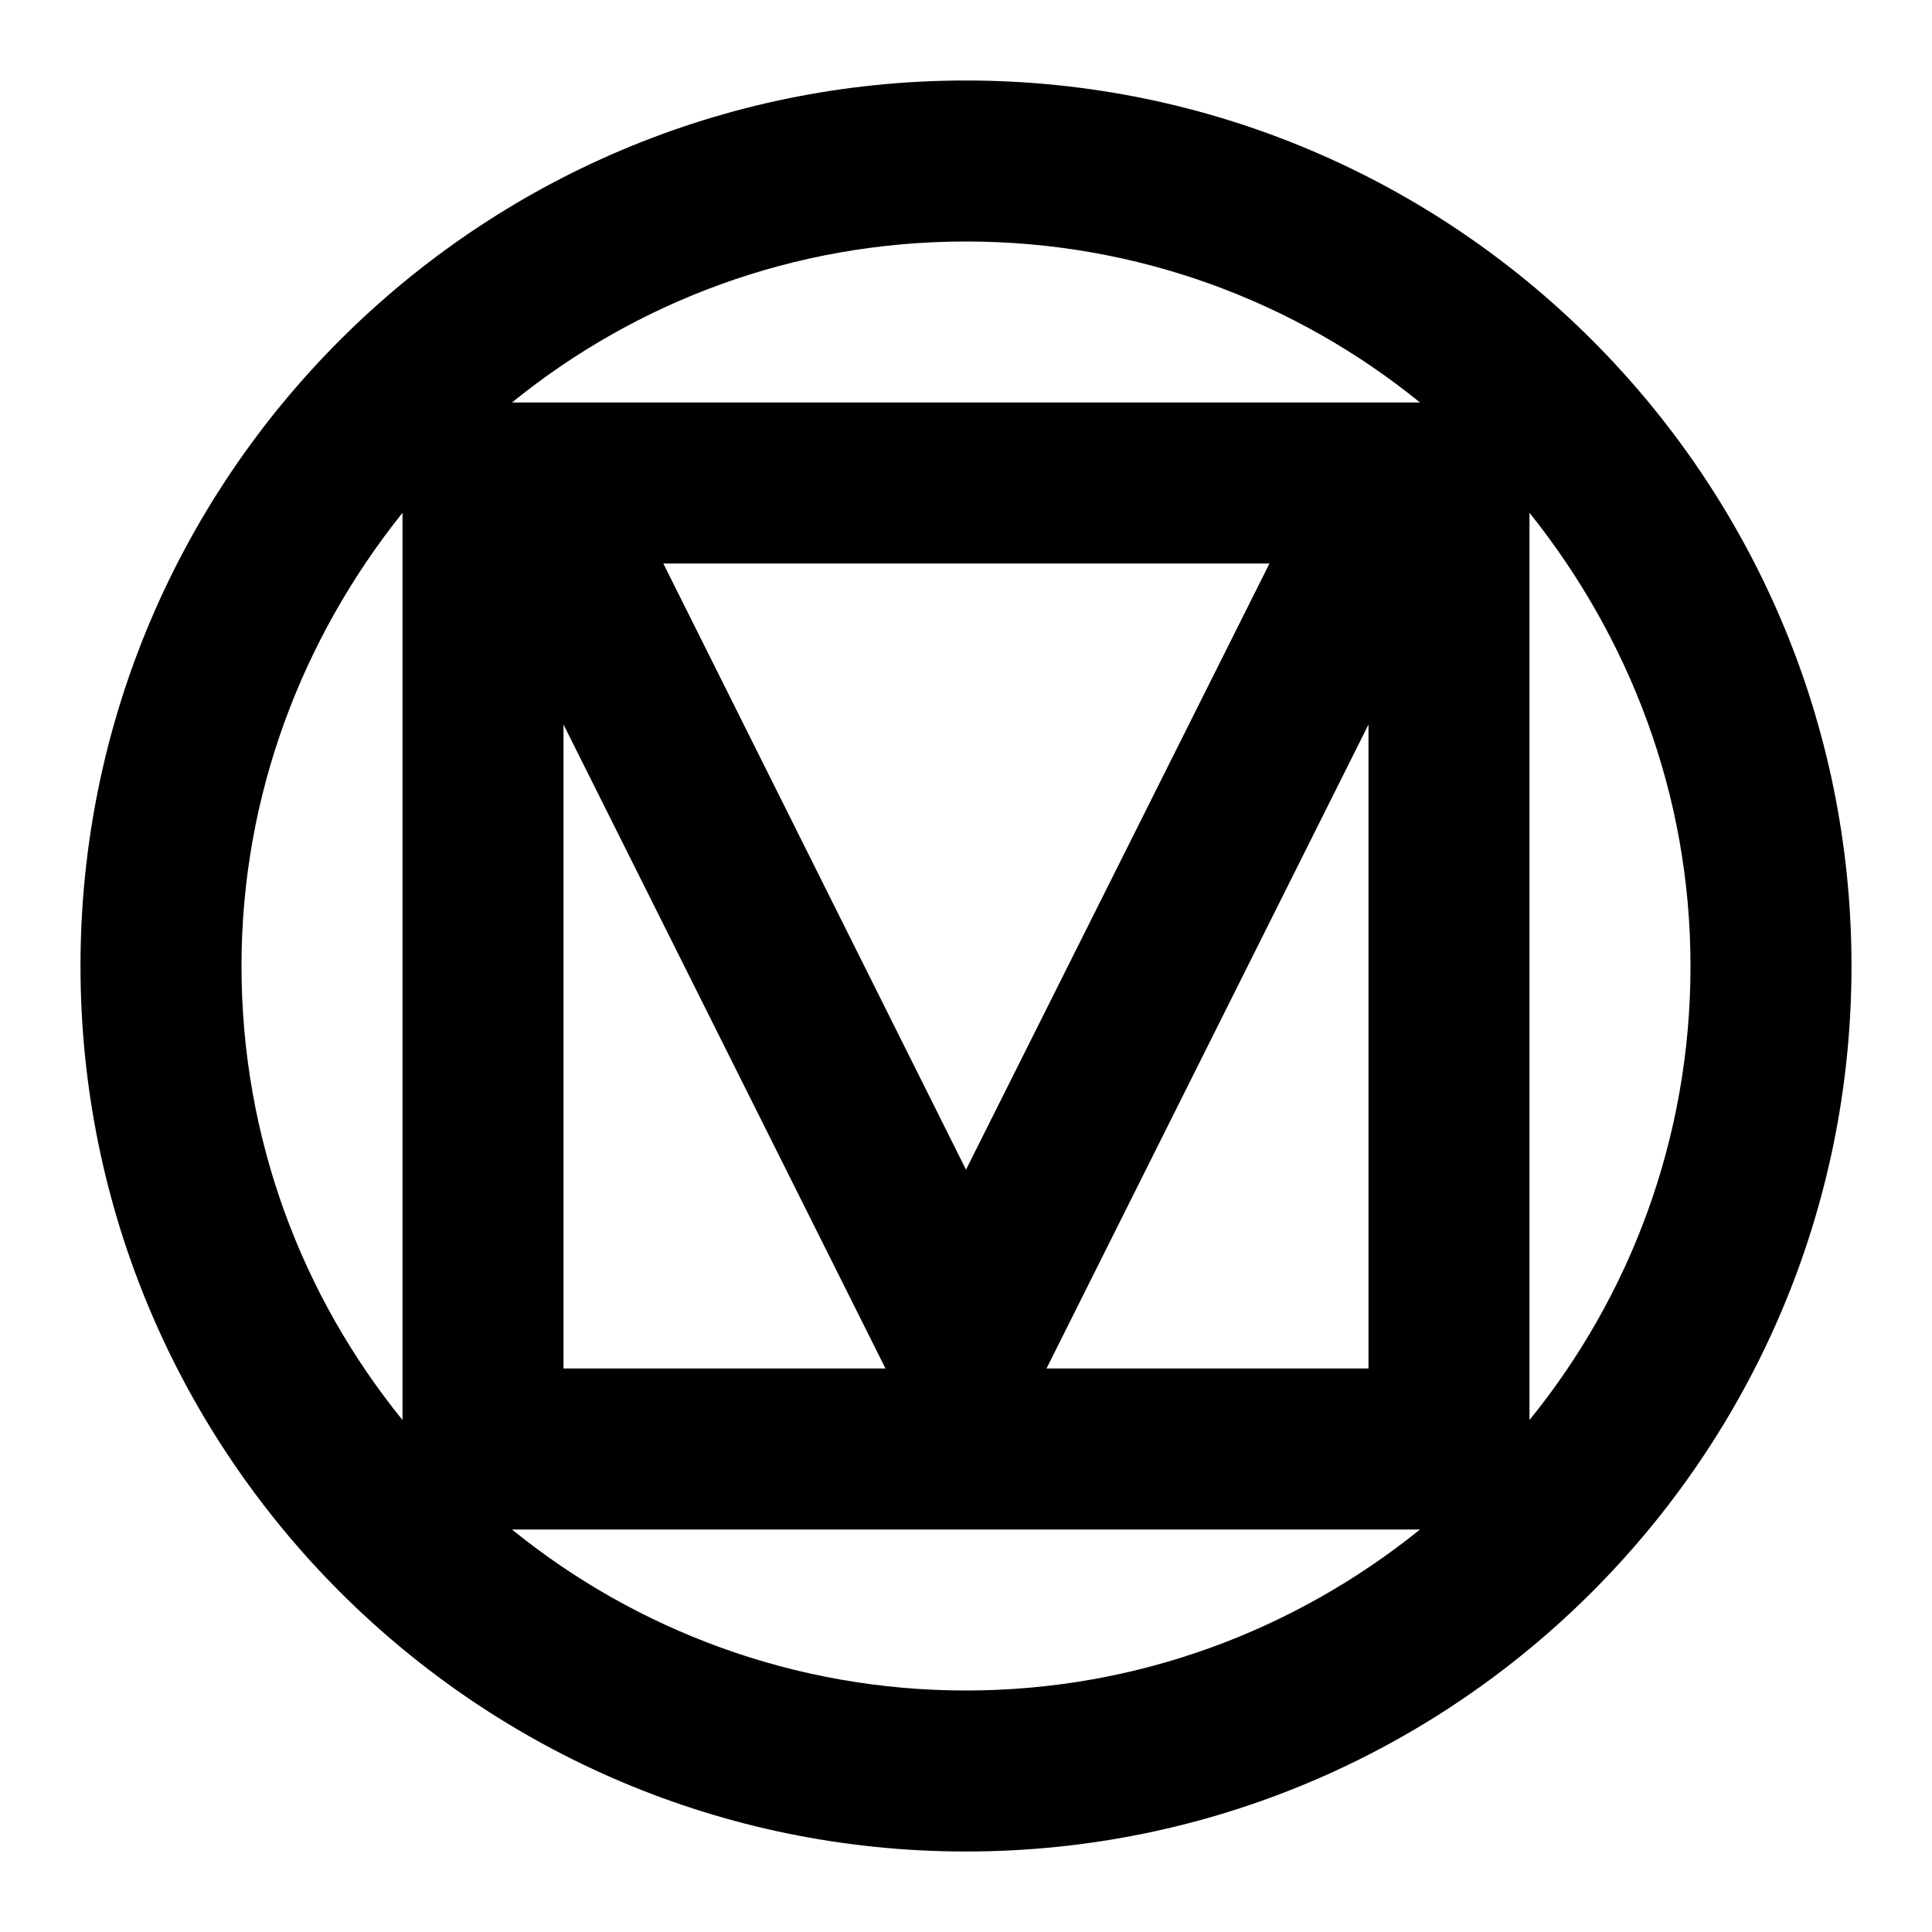
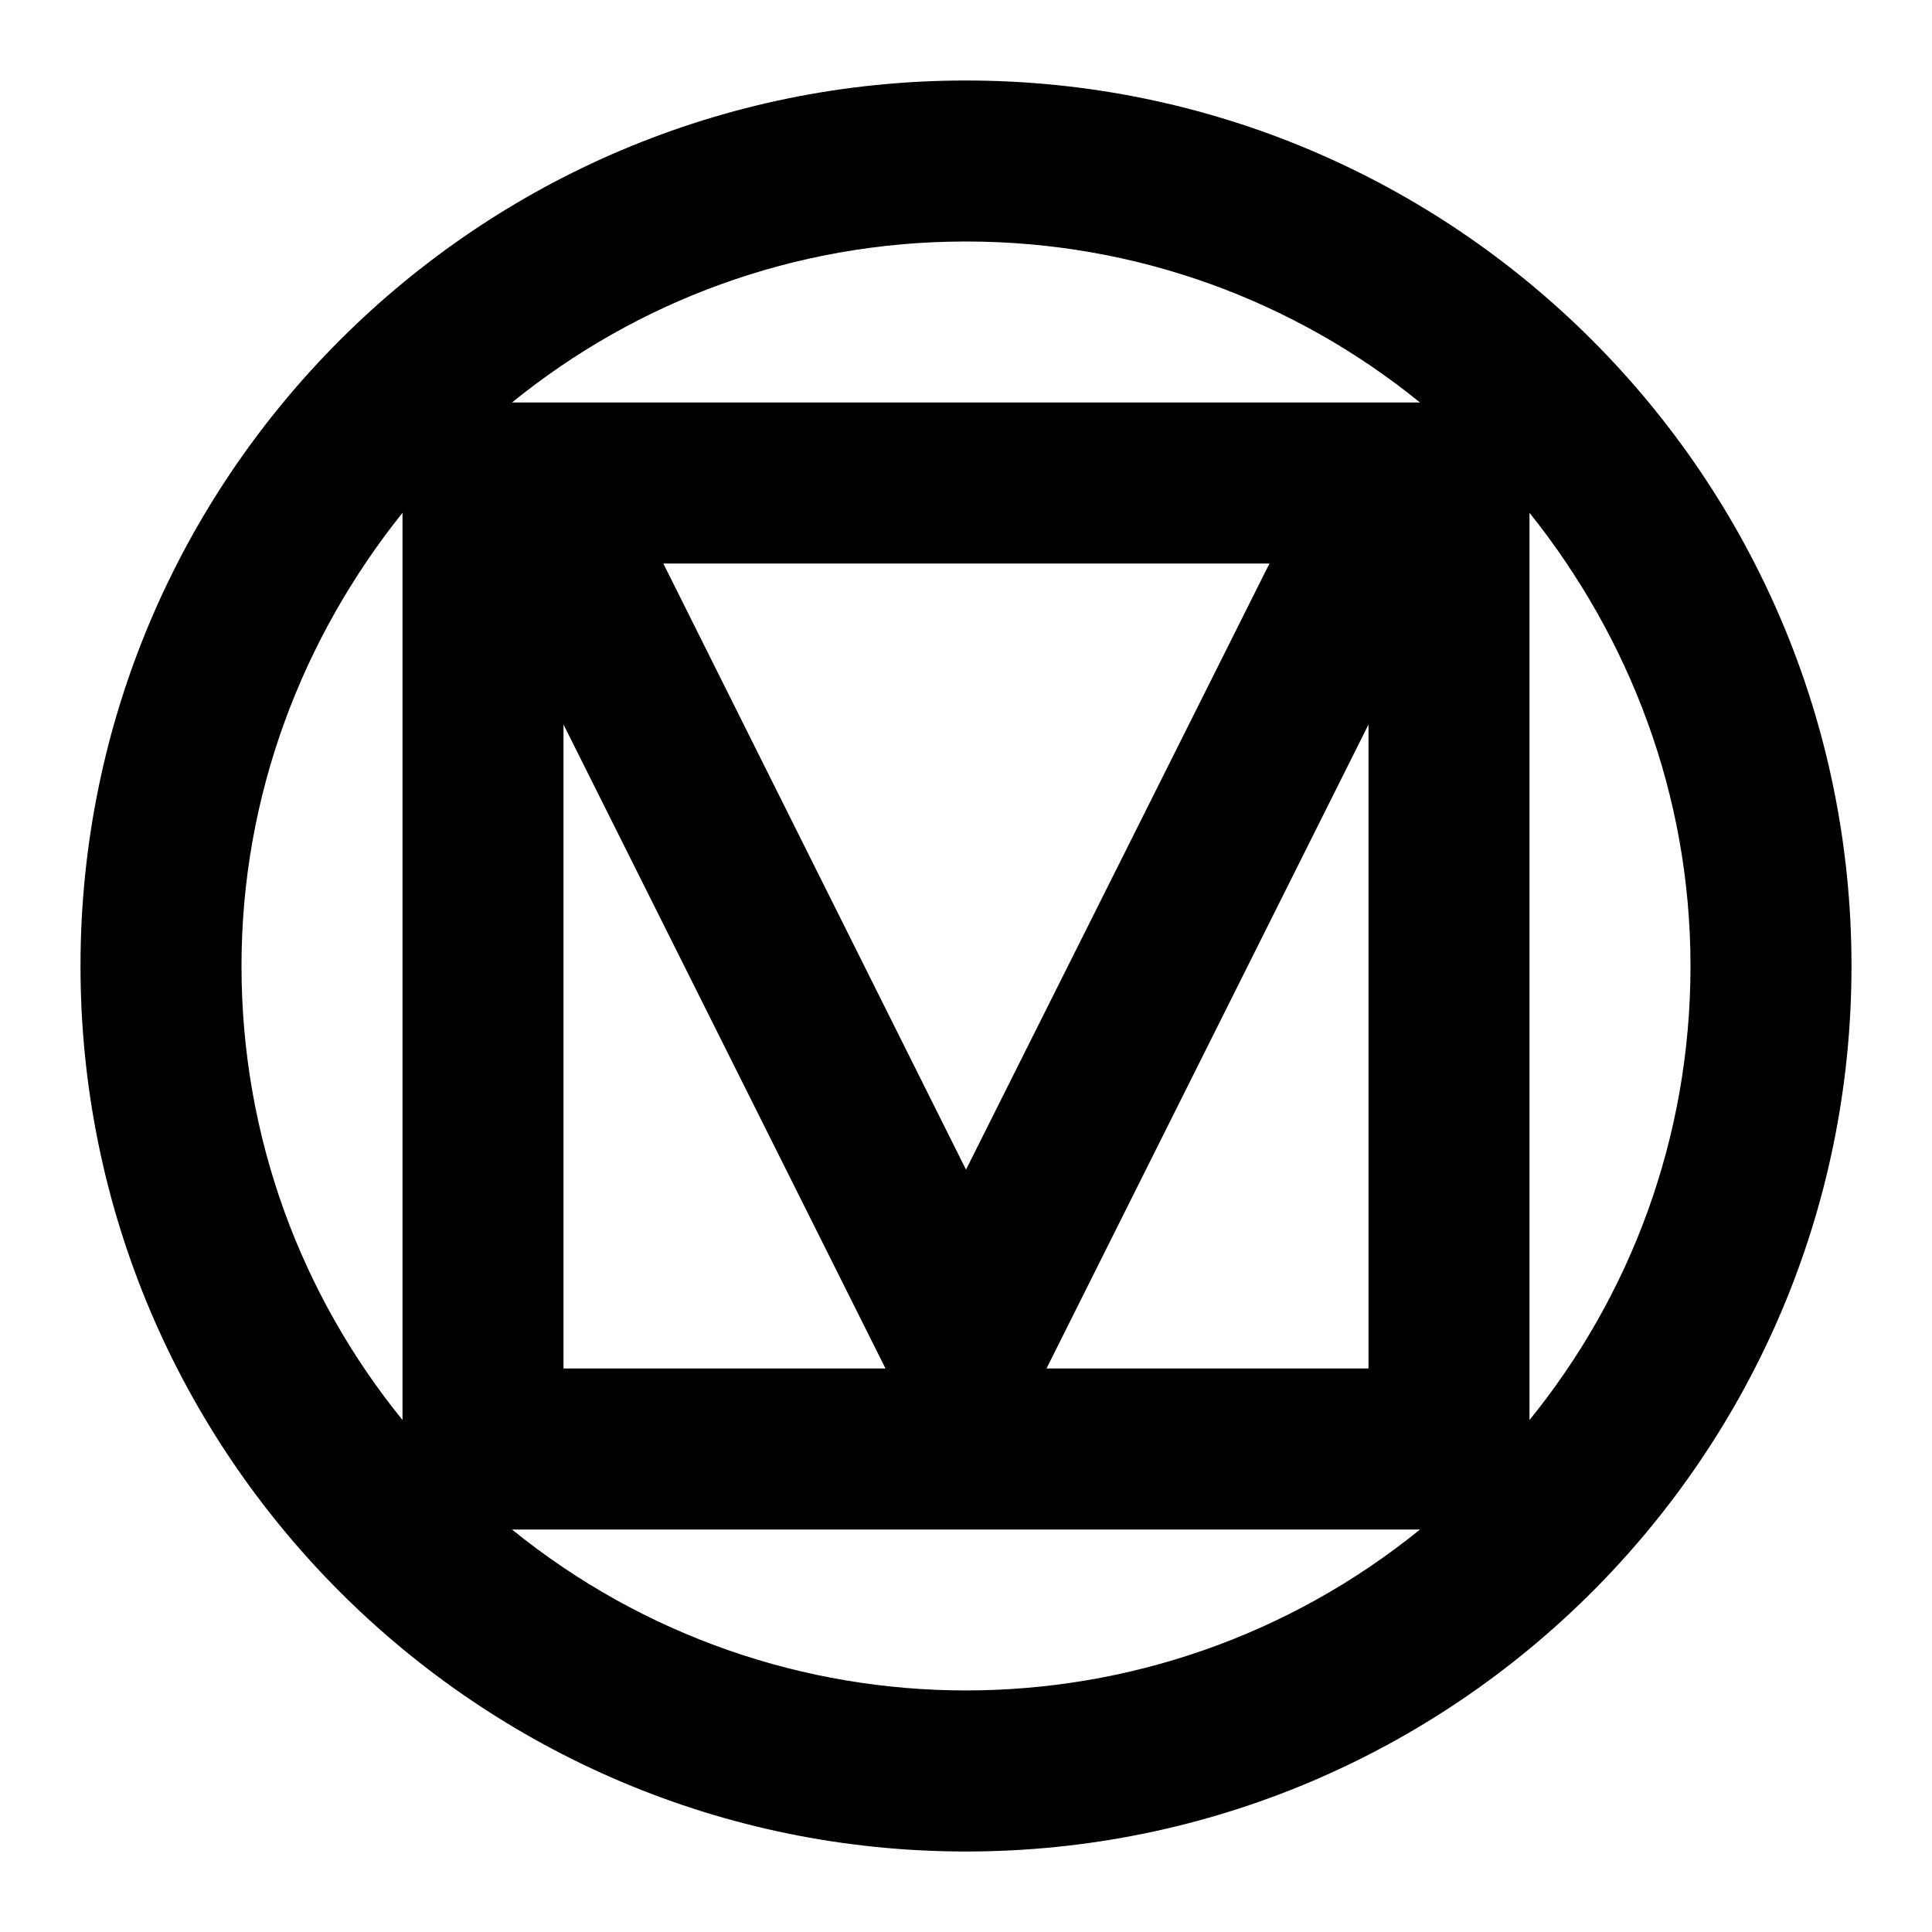
- <svg xmlns="http://www.w3.org/2000/svg" width="24px" height="24px" viewBox="0 0 24 24" fill="#000000">
+ <svg xmlns="http://www.w3.org/2000/svg" width="24" height="24" viewBox="0 0 24 24">
  <path fill="none" d="M0 0h24v24H0z" />
-   <path d="M23 12c0-6.07-4.93-11-11-11S1 5.93 1 12s4.93 11 11 11 11-4.93 11-11zM5 17.64C3.75 16.1 3 14.14 3 12c0-2.13.76-4.08 2-5.63v11.27zM17.64 5H6.36C7.9 3.75 9.86 3 12 3s4.1.75 5.64 2zM12 14.53L8.24 7h7.53L12 14.53zM17 9v8h-4l4-8zm-6 8H7V9l4 8zm6.64 2c-1.55 1.25-3.51 2-5.64 2s-4.1-.75-5.64-2h11.28zM21 12c0 2.14-.75 4.1-2 5.64V6.37c1.24 1.55 2 3.5 2 5.63z" />
+   <path d="M23 12c0-6.07-4.93-11-11-11S1 5.93 1 12s4.93 11 11 11 11-4.93 11-11zM5 17.64C3.75 16.1 3 14.14 3 12c0-2.13.76-4.08 2-5.63v11.27zM17.64 5H6.36C7.9 3.75 9.86 3 12 3s4.1.75 5.64 2zM12 14.53L8.24 7h7.53L12 14.53zM17 9v8h-4l4-8zm-6 8H7V9l4 8zm6.64 2a8.955 8.955 0 0 1-11.28 0h11.28zM21 12c0 2.14-.75 4.1-2 5.64V6.37c1.24 1.55 2 3.5 2 5.63z" />
</svg>
